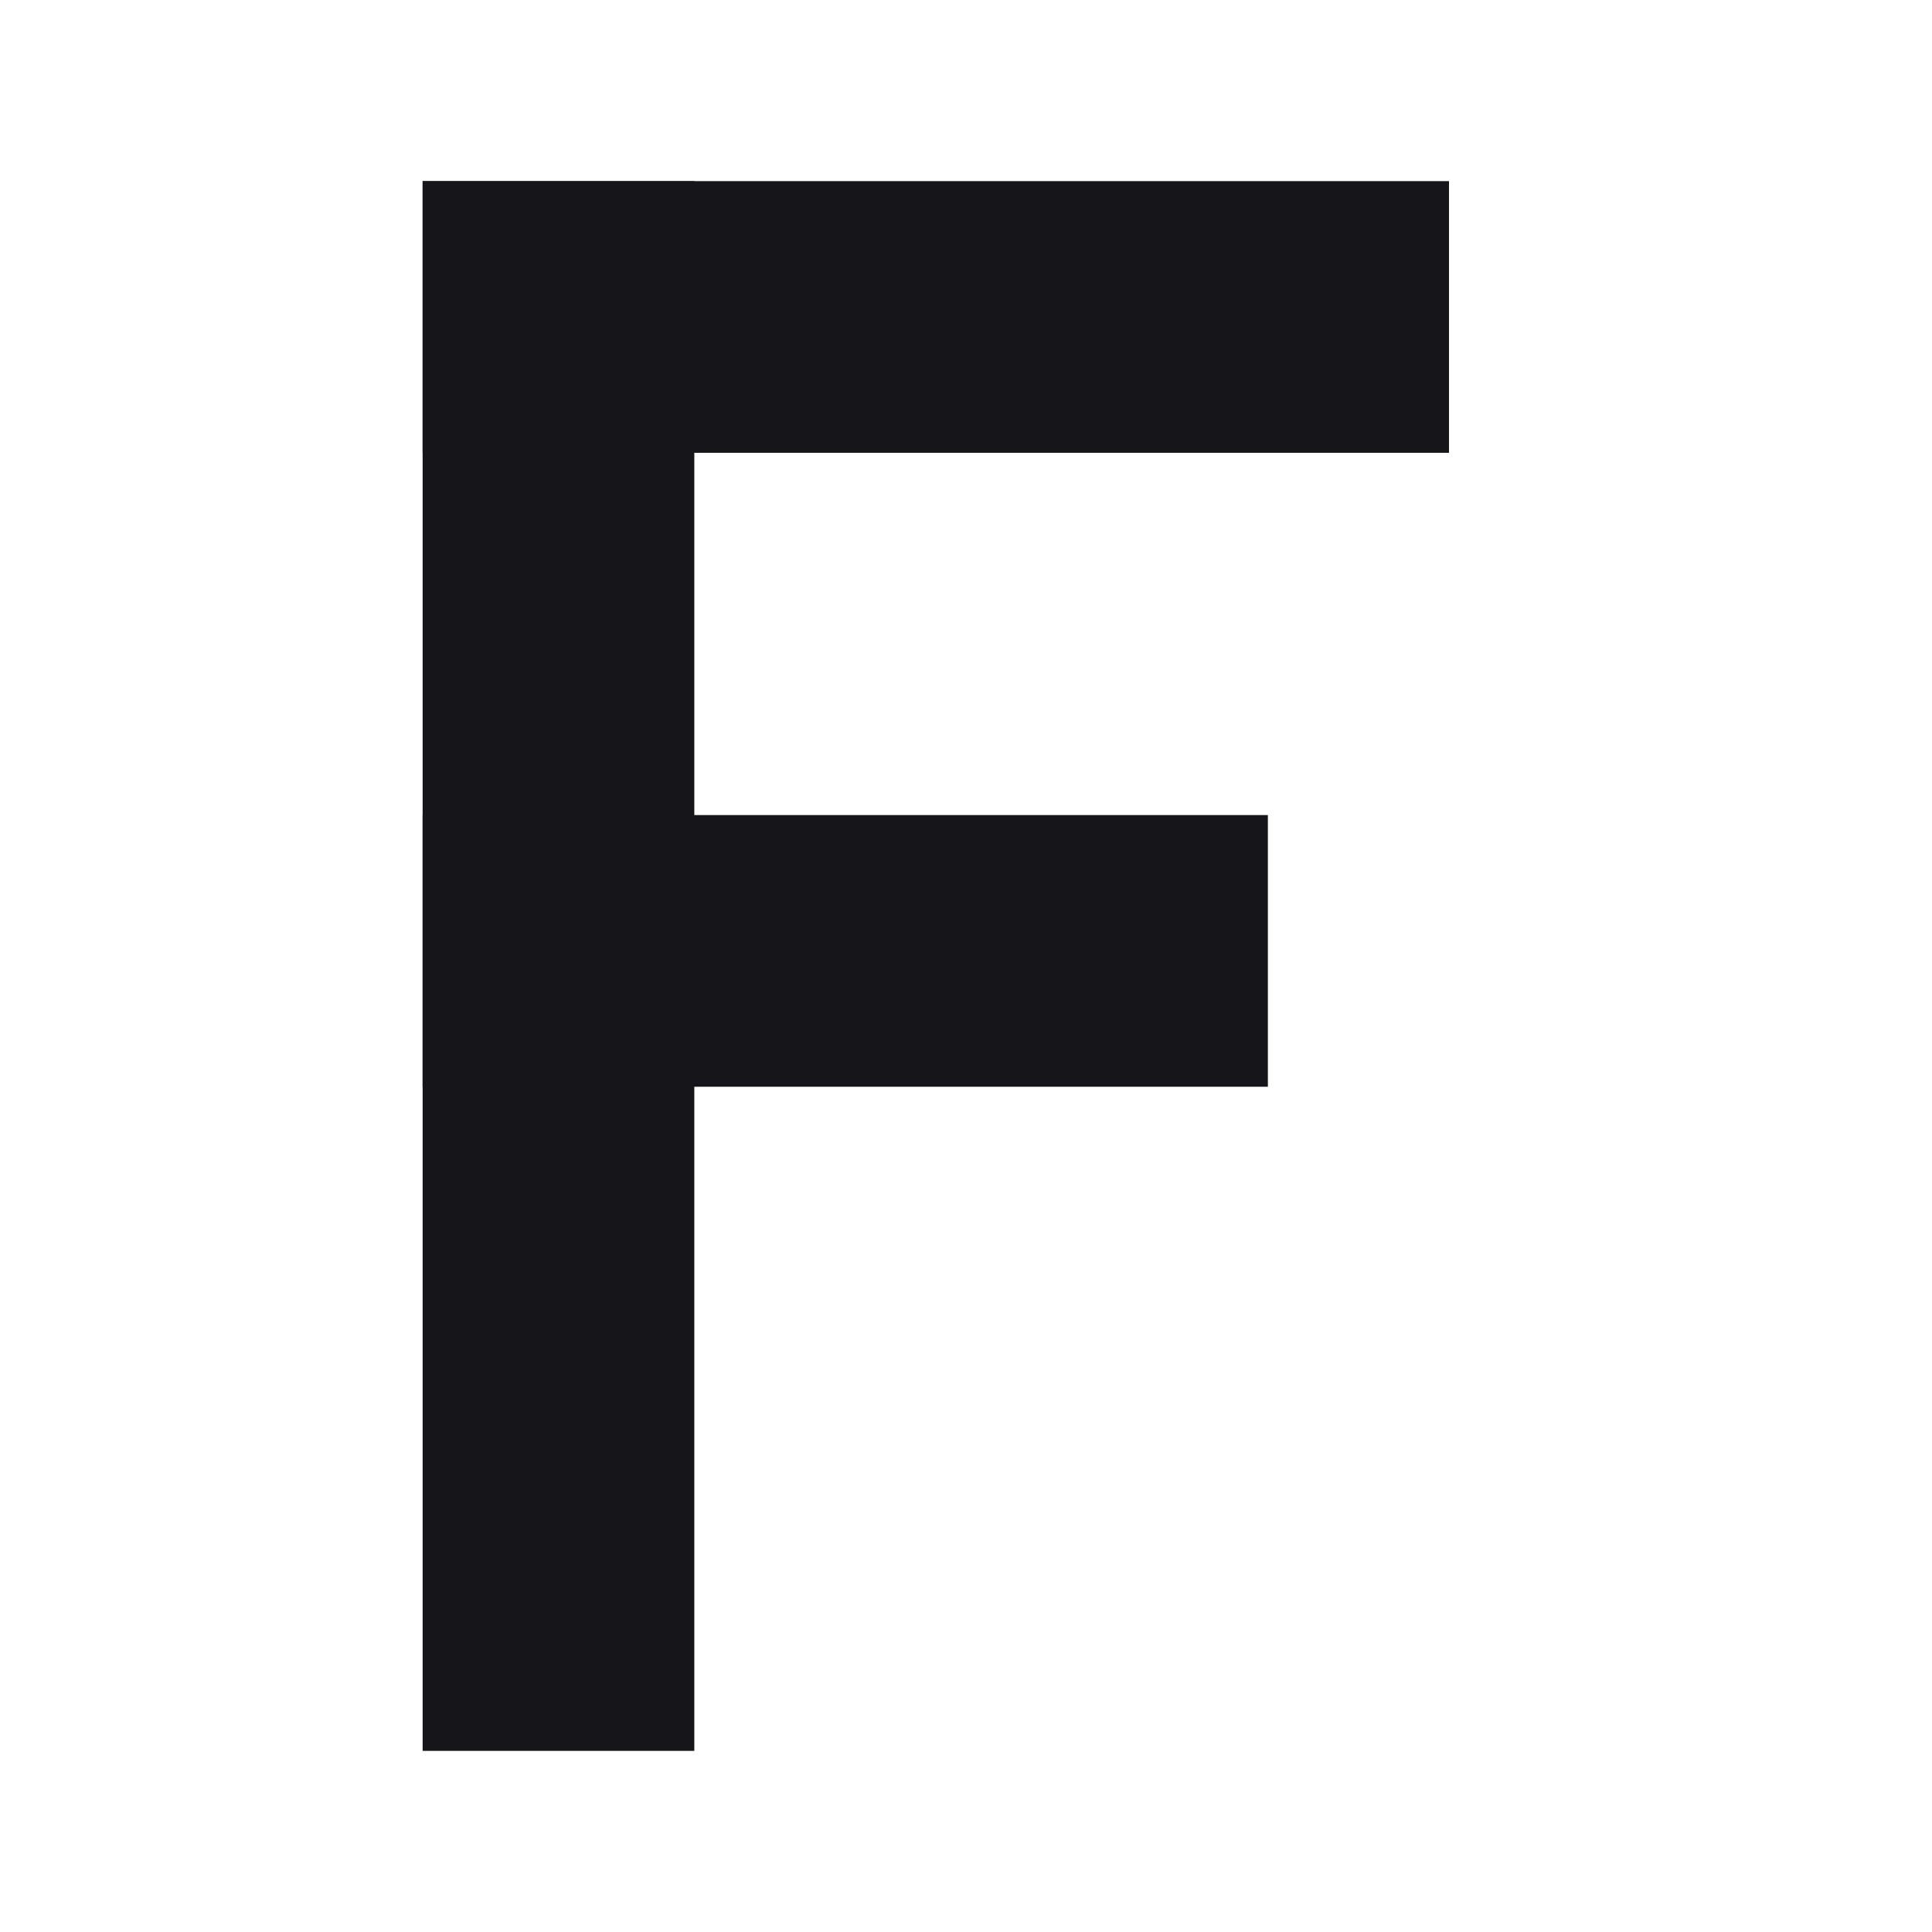
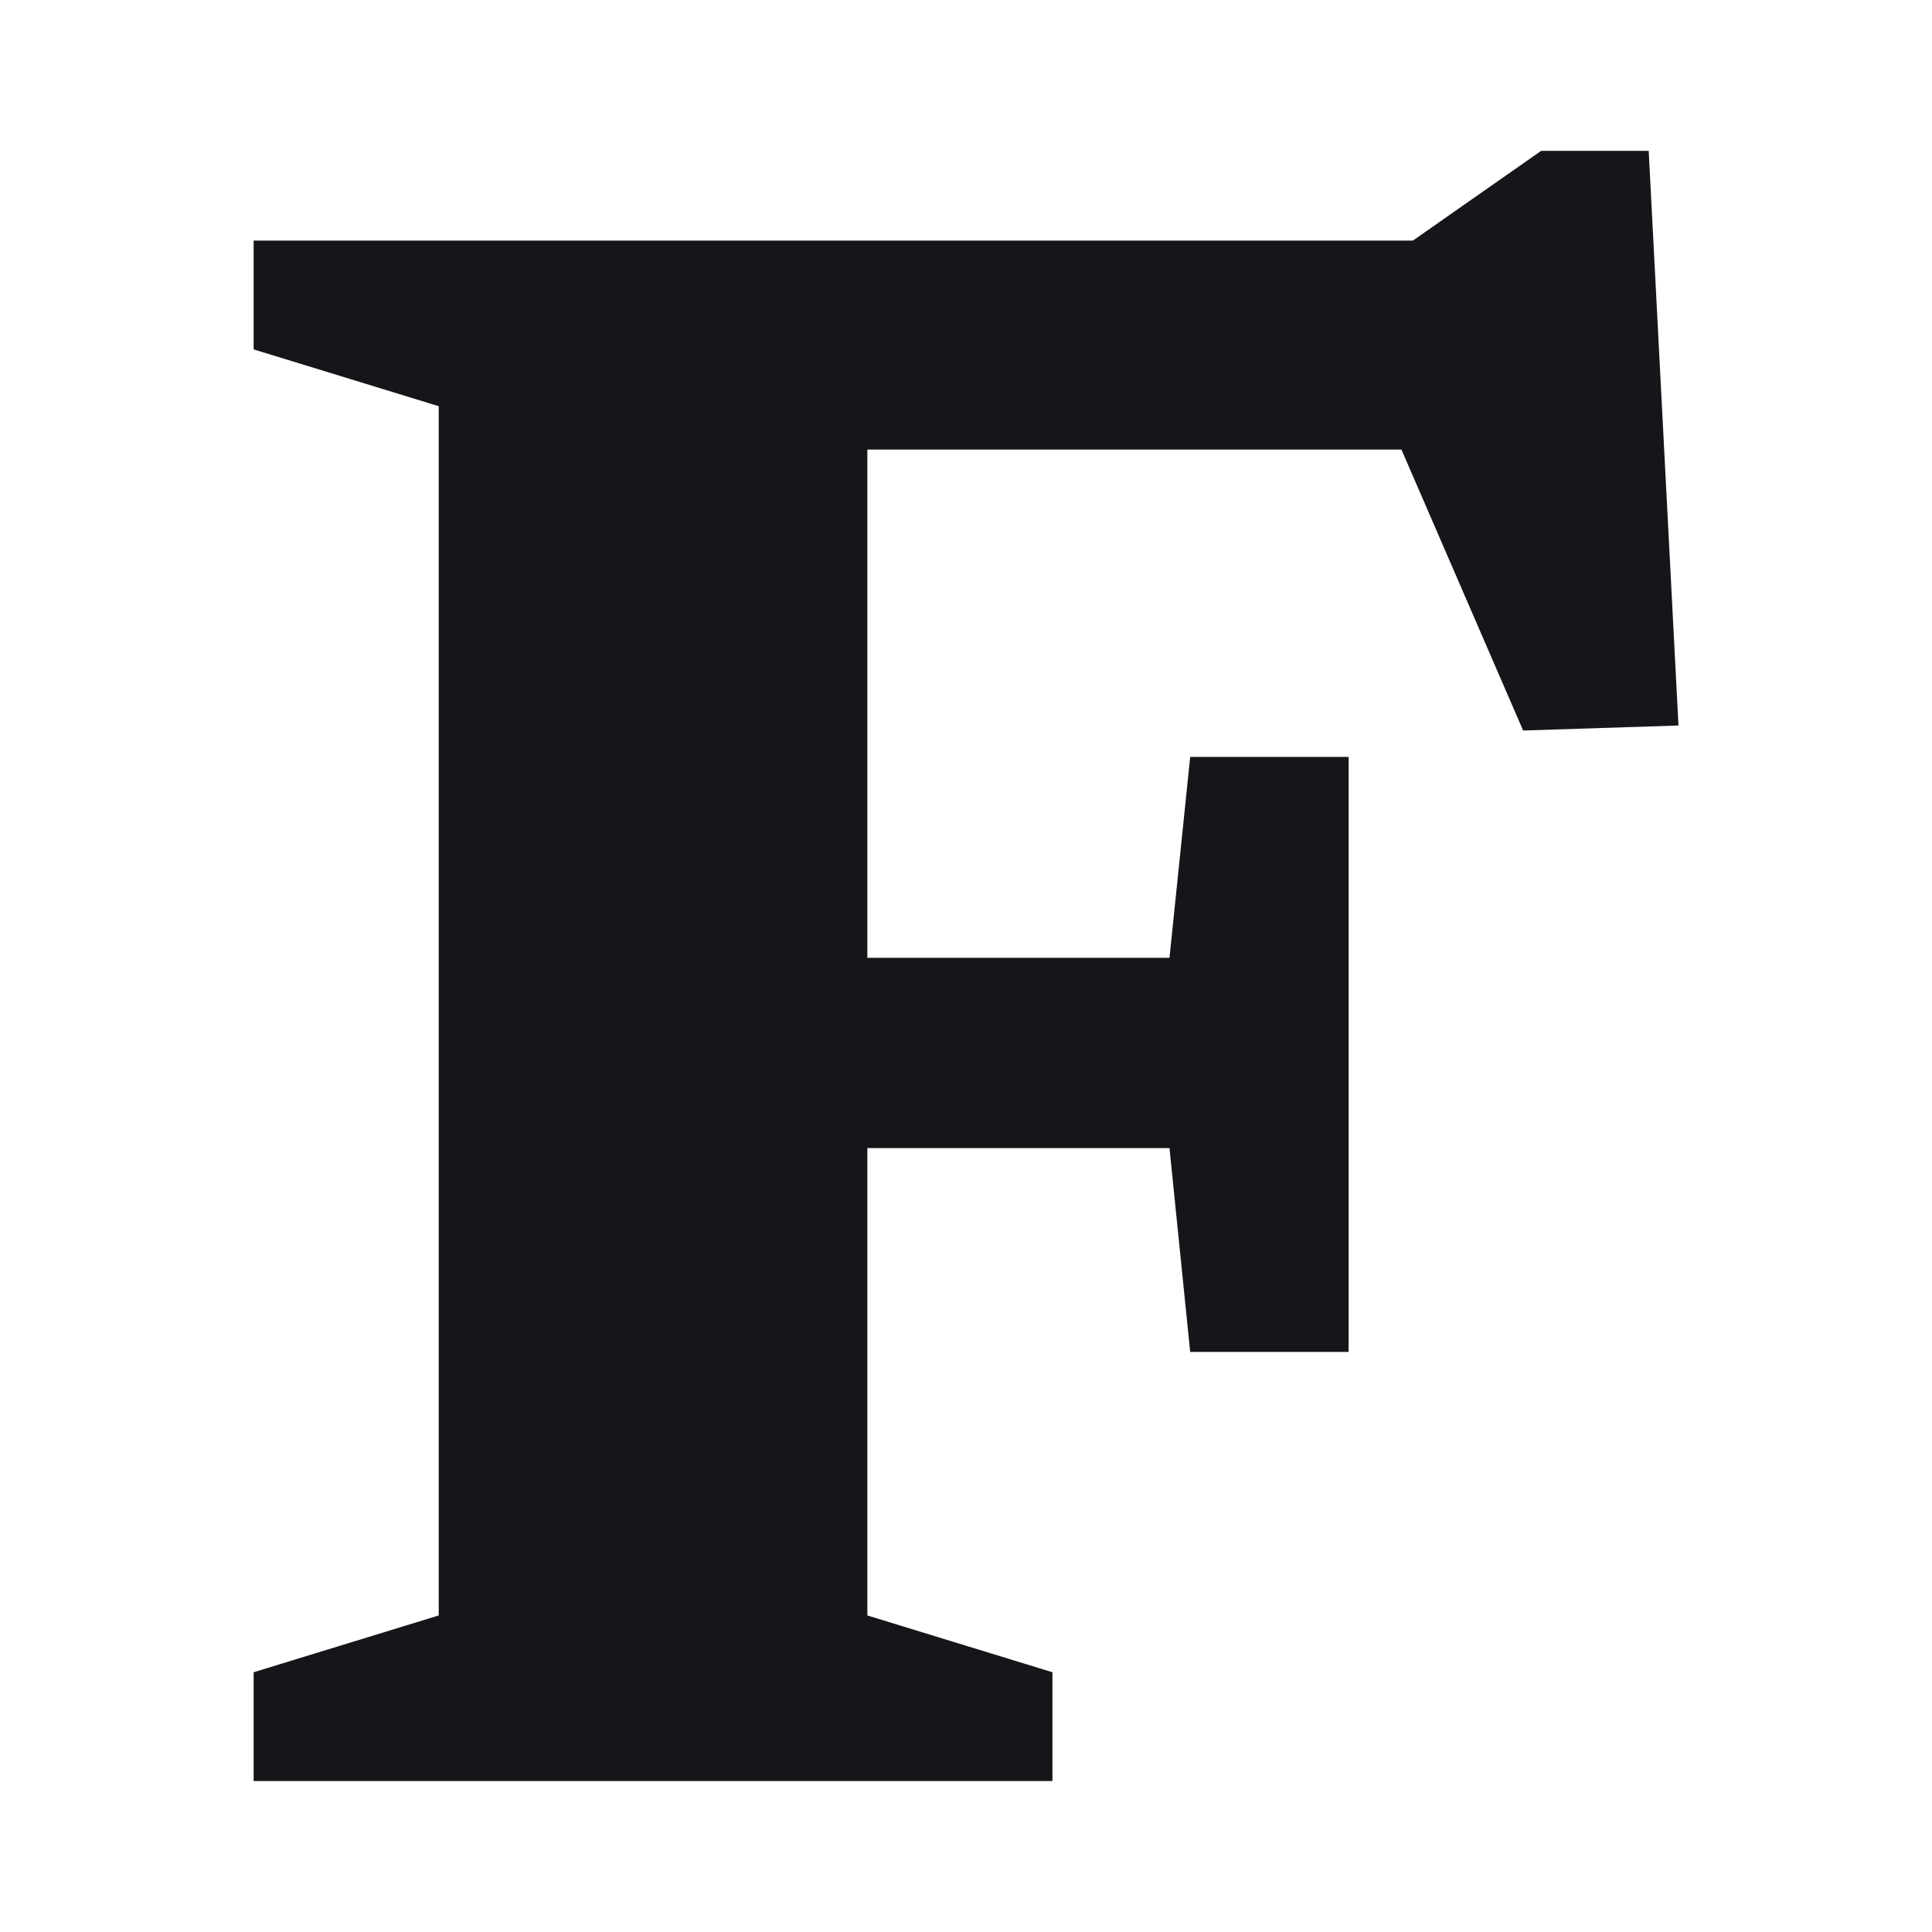
<svg xmlns="http://www.w3.org/2000/svg" viewBox="0 0 64 64">
-   <g fill="#16161A">
-     <rect x="14" y="6" width="9" height="52" />
-     <rect x="14" y="6" width="34" height="9" />
-     <rect x="14" y="27" width="28" height="9" />
-   </g>
+   <path fill="#16161A" transform="translate(5.128 59.000) scale(0.03673 -0.03673)" d="M1076.688 923.661V655.341V387.021H933.798L915.132 570.863H451.516V742.486H915.132L933.798 923.661ZM1250.316 1470.264H1347.326L1374.175 951.991L1234.068 947.48L1077.117 1309.873L1198.427 1200.863H447.292V1389.335H1134.649ZM642.649 1389.335V149.362L809.567 98.141V0H89.139V98.141L256.057 149.362V1239.973L89.139 1291.194V1389.335Z" />
</svg>
